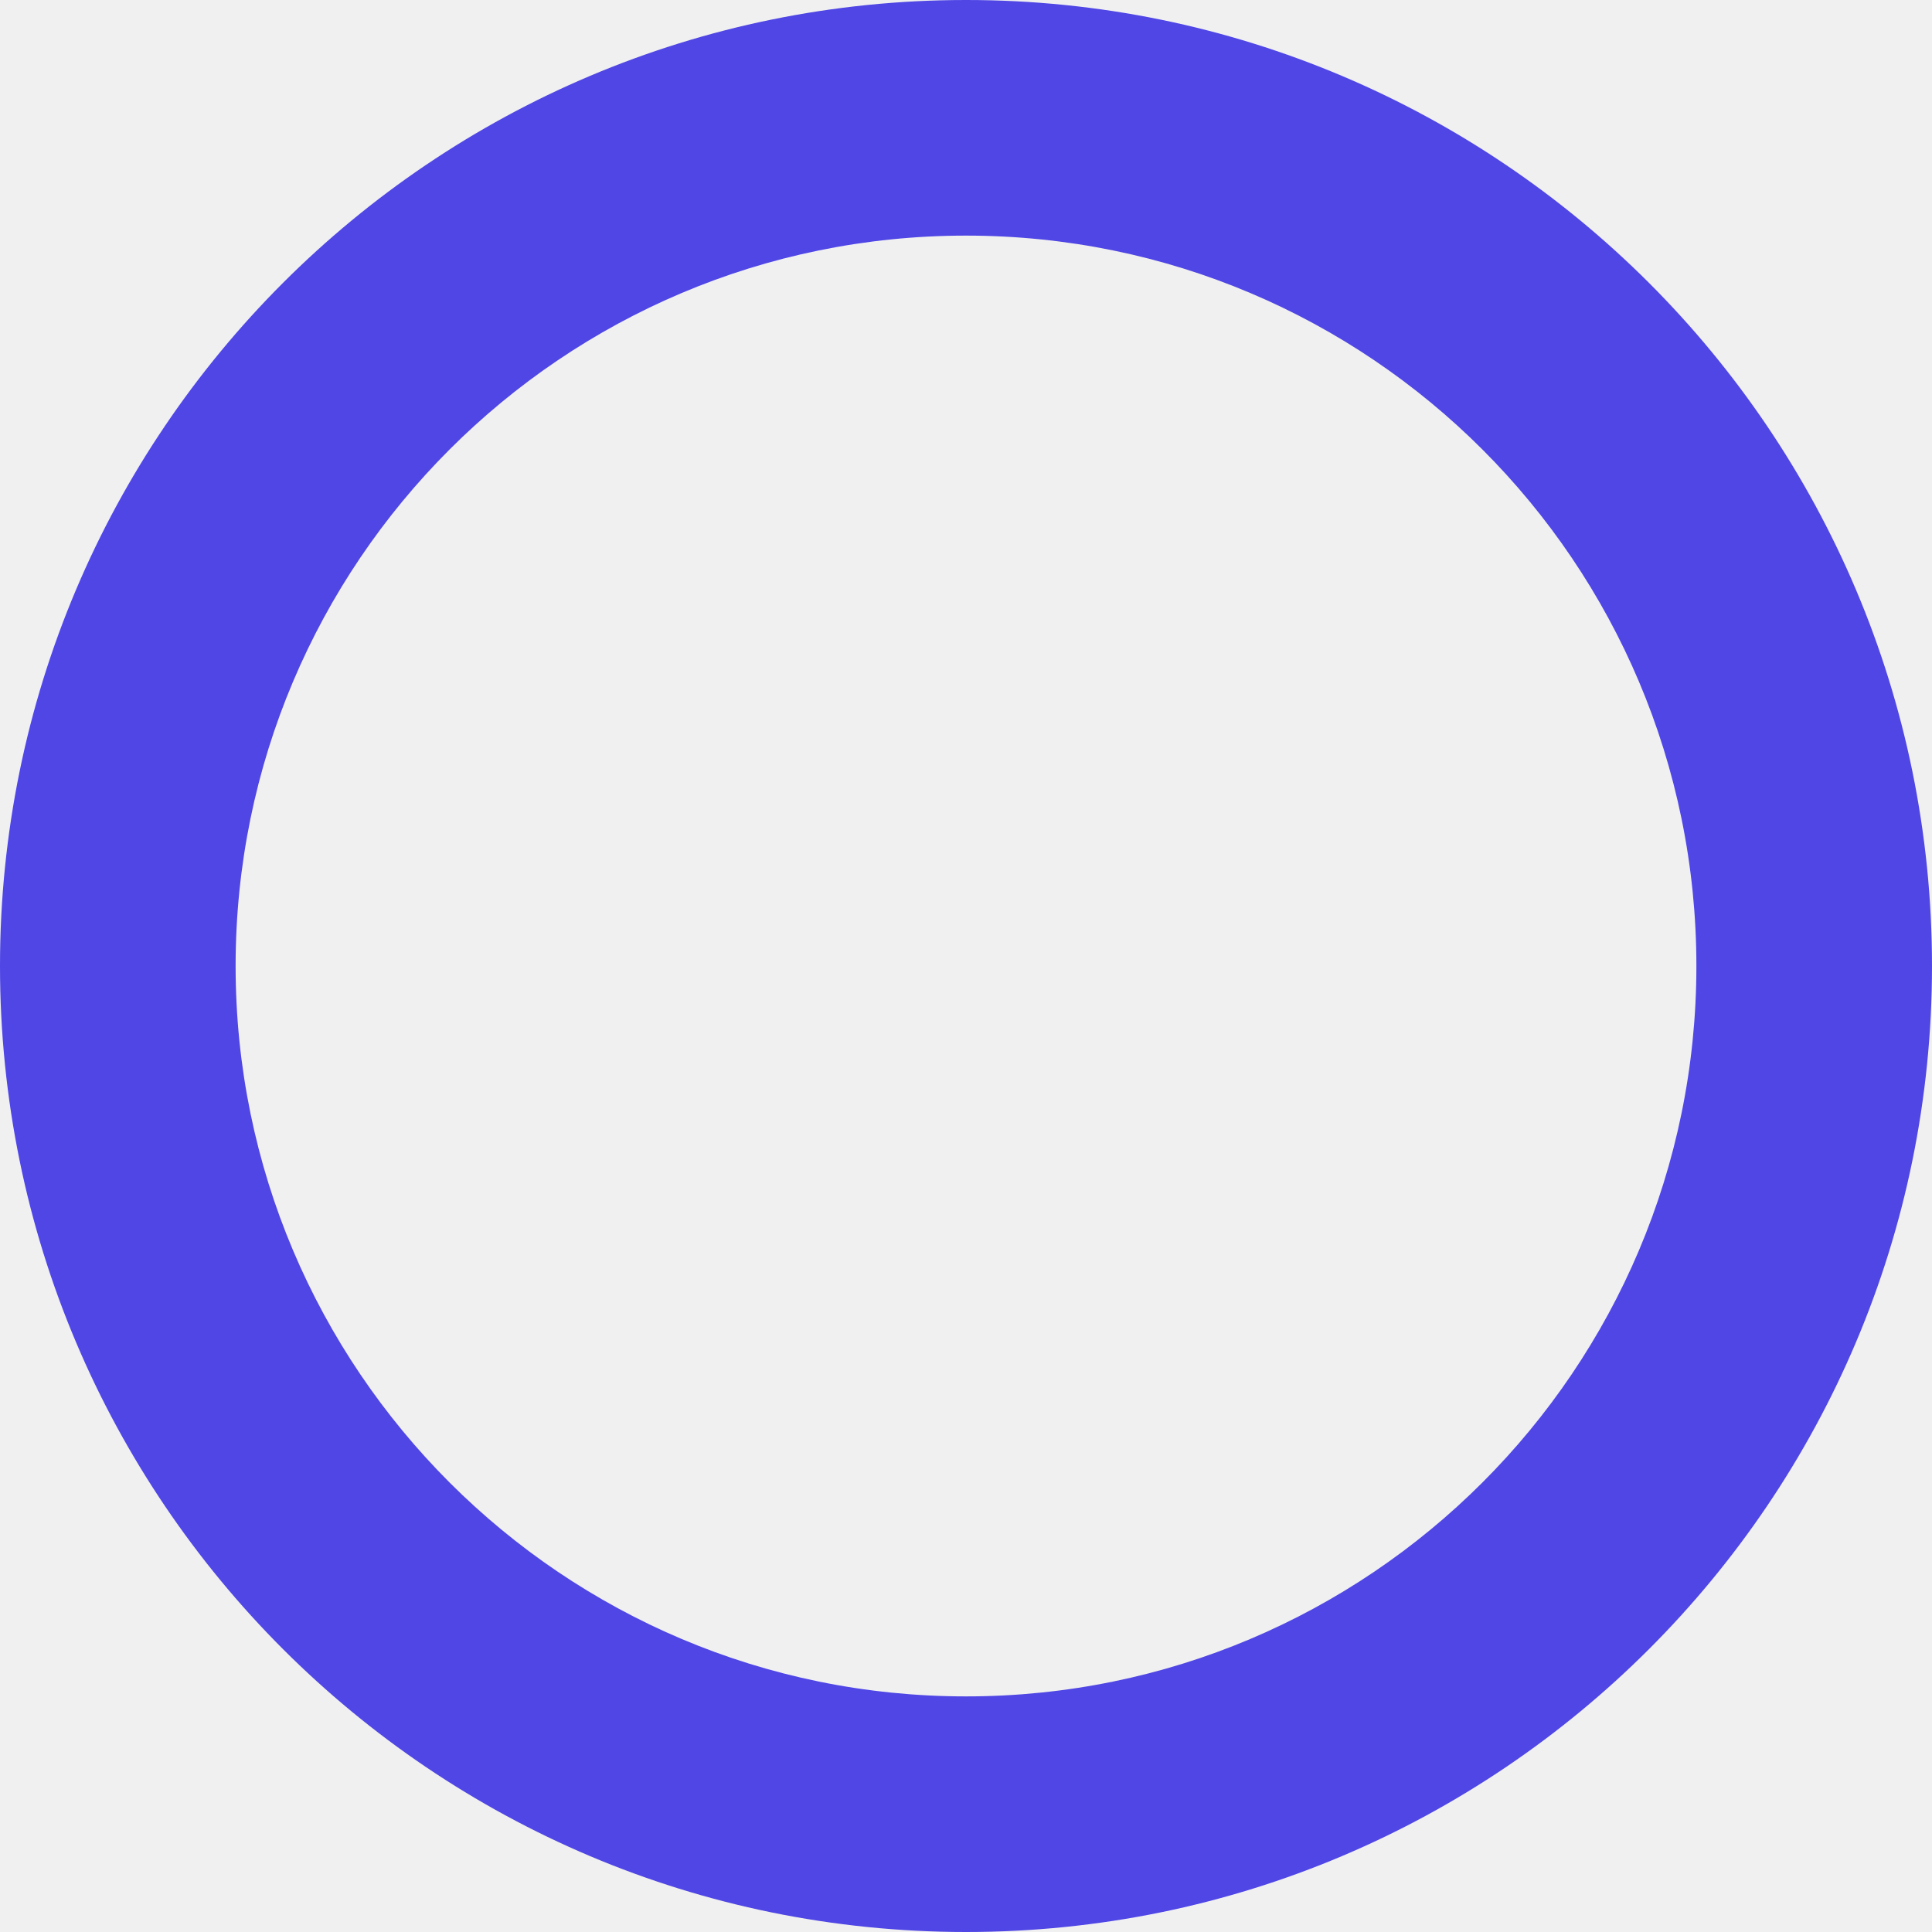
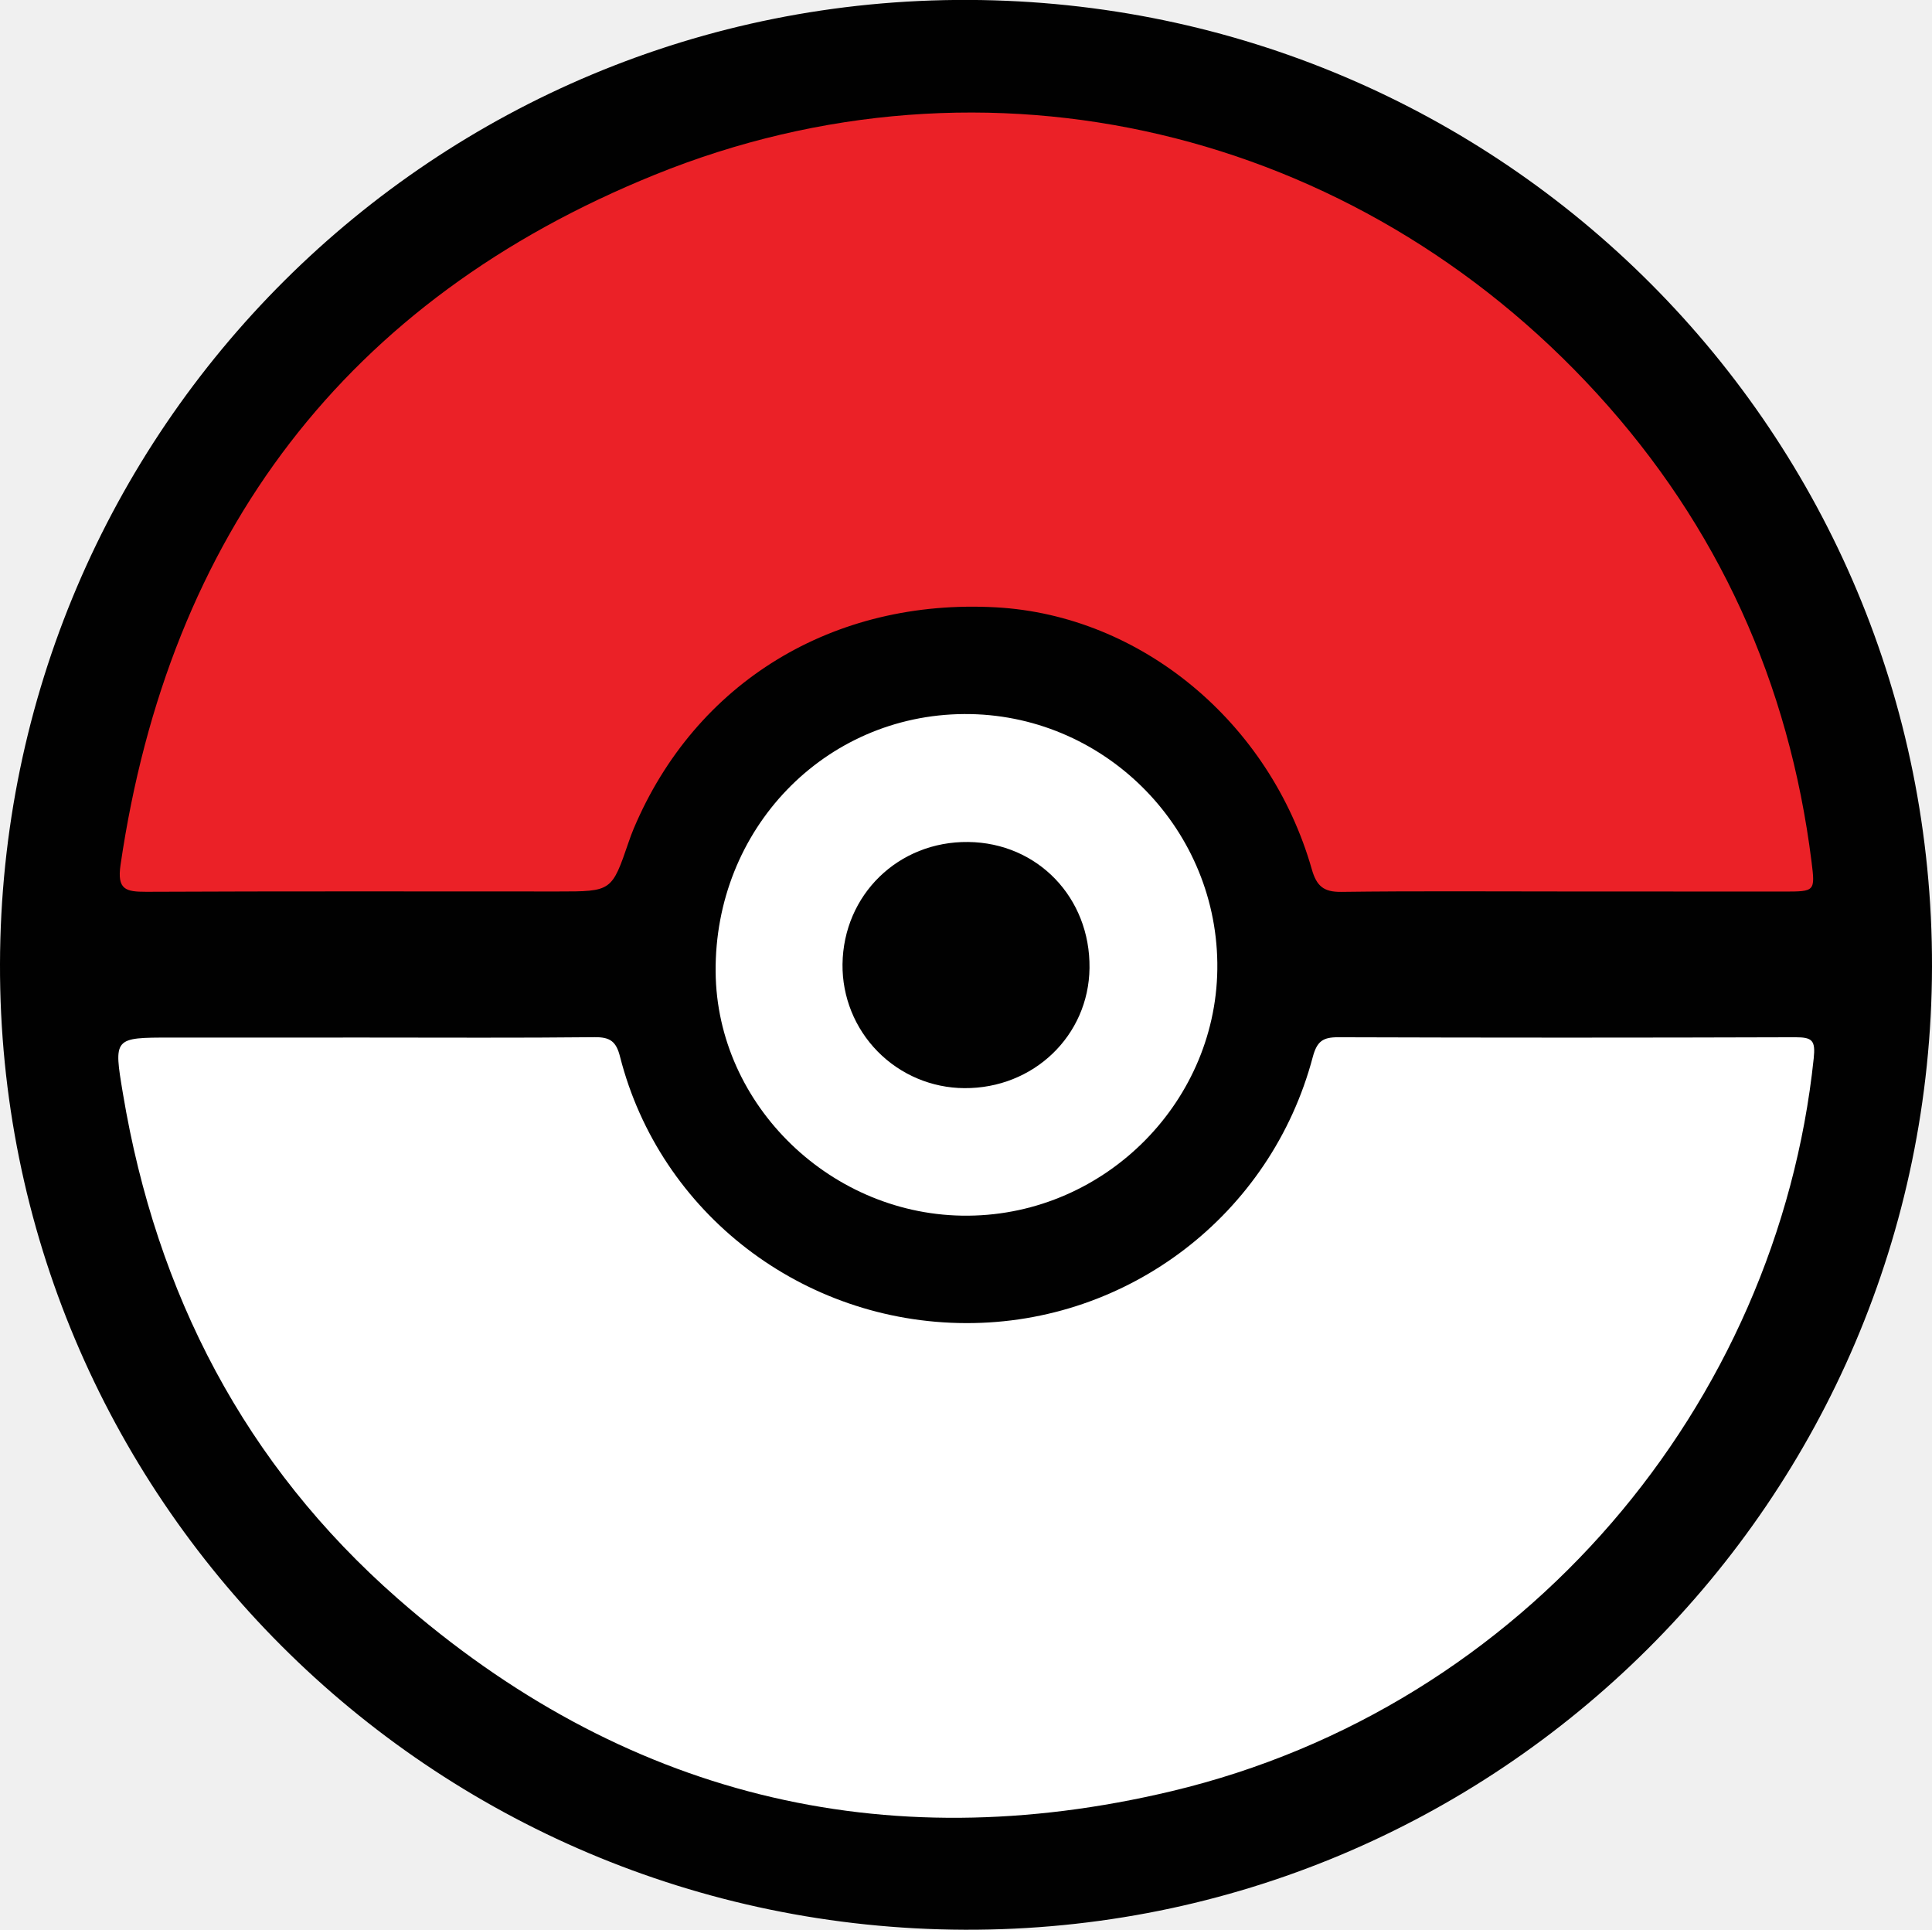
- <svg xmlns="http://www.w3.org/2000/svg" width="410" height="410" viewBox="0 0 410 410" fill="none">
-   <path fill-rule="evenodd" clip-rule="evenodd" d="M205 410C318.218 410 410 318.218 410 205C410 91.782 318.218 0 205 0C91.782 0 0 91.782 0 205C0 318.218 91.782 410 205 410ZM205 360C290.604 360 360 290.604 360 205C360 119.396 290.604 50 205 50C119.396 50 50 119.396 50 205C50 290.604 119.396 360 205 360Z" fill="#4F46E5" />
+ <svg xmlns="http://www.w3.org/2000/svg" id="Layer_1" data-name="Layer 1" viewBox="0 0 910.13 908.95">
+   <defs>
+     <style>.cls-1{fill:#010101;}.cls-2{fill:#fff;}.cls-3{fill:#eb2127;}</style>
+   </defs>
+   <path class="cls-1" d="M337,730c.61-252,204.75-455.12,456.36-454.09,251.82,1,454.28,204.19,453.77,455.38s-204.7,454.42-455.63,453.56C539.59,1184,336.4,980.67,337,730Z" transform="translate(-337 -275.94)" />
+   <path class="cls-2" d="M510,764.63c35.7,0,71.41.21,107.11-.17,7.31-.08,10.2,2,12,9.28,18.82,73.7,86,125.21,163,125.39A168.44,168.44,0,0,0,955.42,773.8c2-7.44,4.77-9.34,12-9.31q107.67.35,215.35,0c8,0,9.52,1.5,8.64,9.91-17.11,163.09-136.13,305.55-302.49,345.19-136.23,32.45-259,1.84-364.57-90.72-72-63.09-113.69-143.59-129.42-237.73-4.43-26.52-4.49-26.5,22.66-26.5Z" transform="translate(-337 -275.94)" />
+   <path class="cls-3" d="M1073.7,695.83c-34.94,0-69.89-.26-104.82.19-8.34.11-11.65-2.73-13.91-10.64C935.18,616,874.39,565.77,806.24,562c-76.78-4.26-141.58,35.28-170.68,104.14-.87,2.07-1.66,4.19-2.38,6.31-8,23.38-8,23.38-33.4,23.38-64.63,0-129.25-.15-193.88.15-9.61,0-13.84-.92-12.11-12.72,22.8-155.69,106.22-266.09,251.65-325,156.73-63.54,330.1-21.39,443.93,103.13,57.07,62.43,90.45,136.3,101,220.32,1.76,14.11,1.64,14.15-12.93,14.16Q1125.56,695.84,1073.7,695.83Z" transform="translate(-337 -275.94)" />
+   <path class="cls-2" d="M793.12,848.53c-64.13.57-118.48-51.88-119-114.84-.55-67.27,51.26-121,117.05-121.43,64.85-.41,118.47,52.27,119.29,117.21C911.3,794,858.11,848,793.12,848.53Z" transform="translate(-337 -275.94)" />
+   <path class="cls-1" d="M793.1,672.52c32.69.37,57.55,26.21,57.15,59.39-.39,31.86-26.4,56.79-59,56.55a57.74,57.74,0,0,1-57.36-58.33C734.31,697.35,760.2,672.15,793.1,672.52Z" transform="translate(-337 -275.94)" />
</svg>
